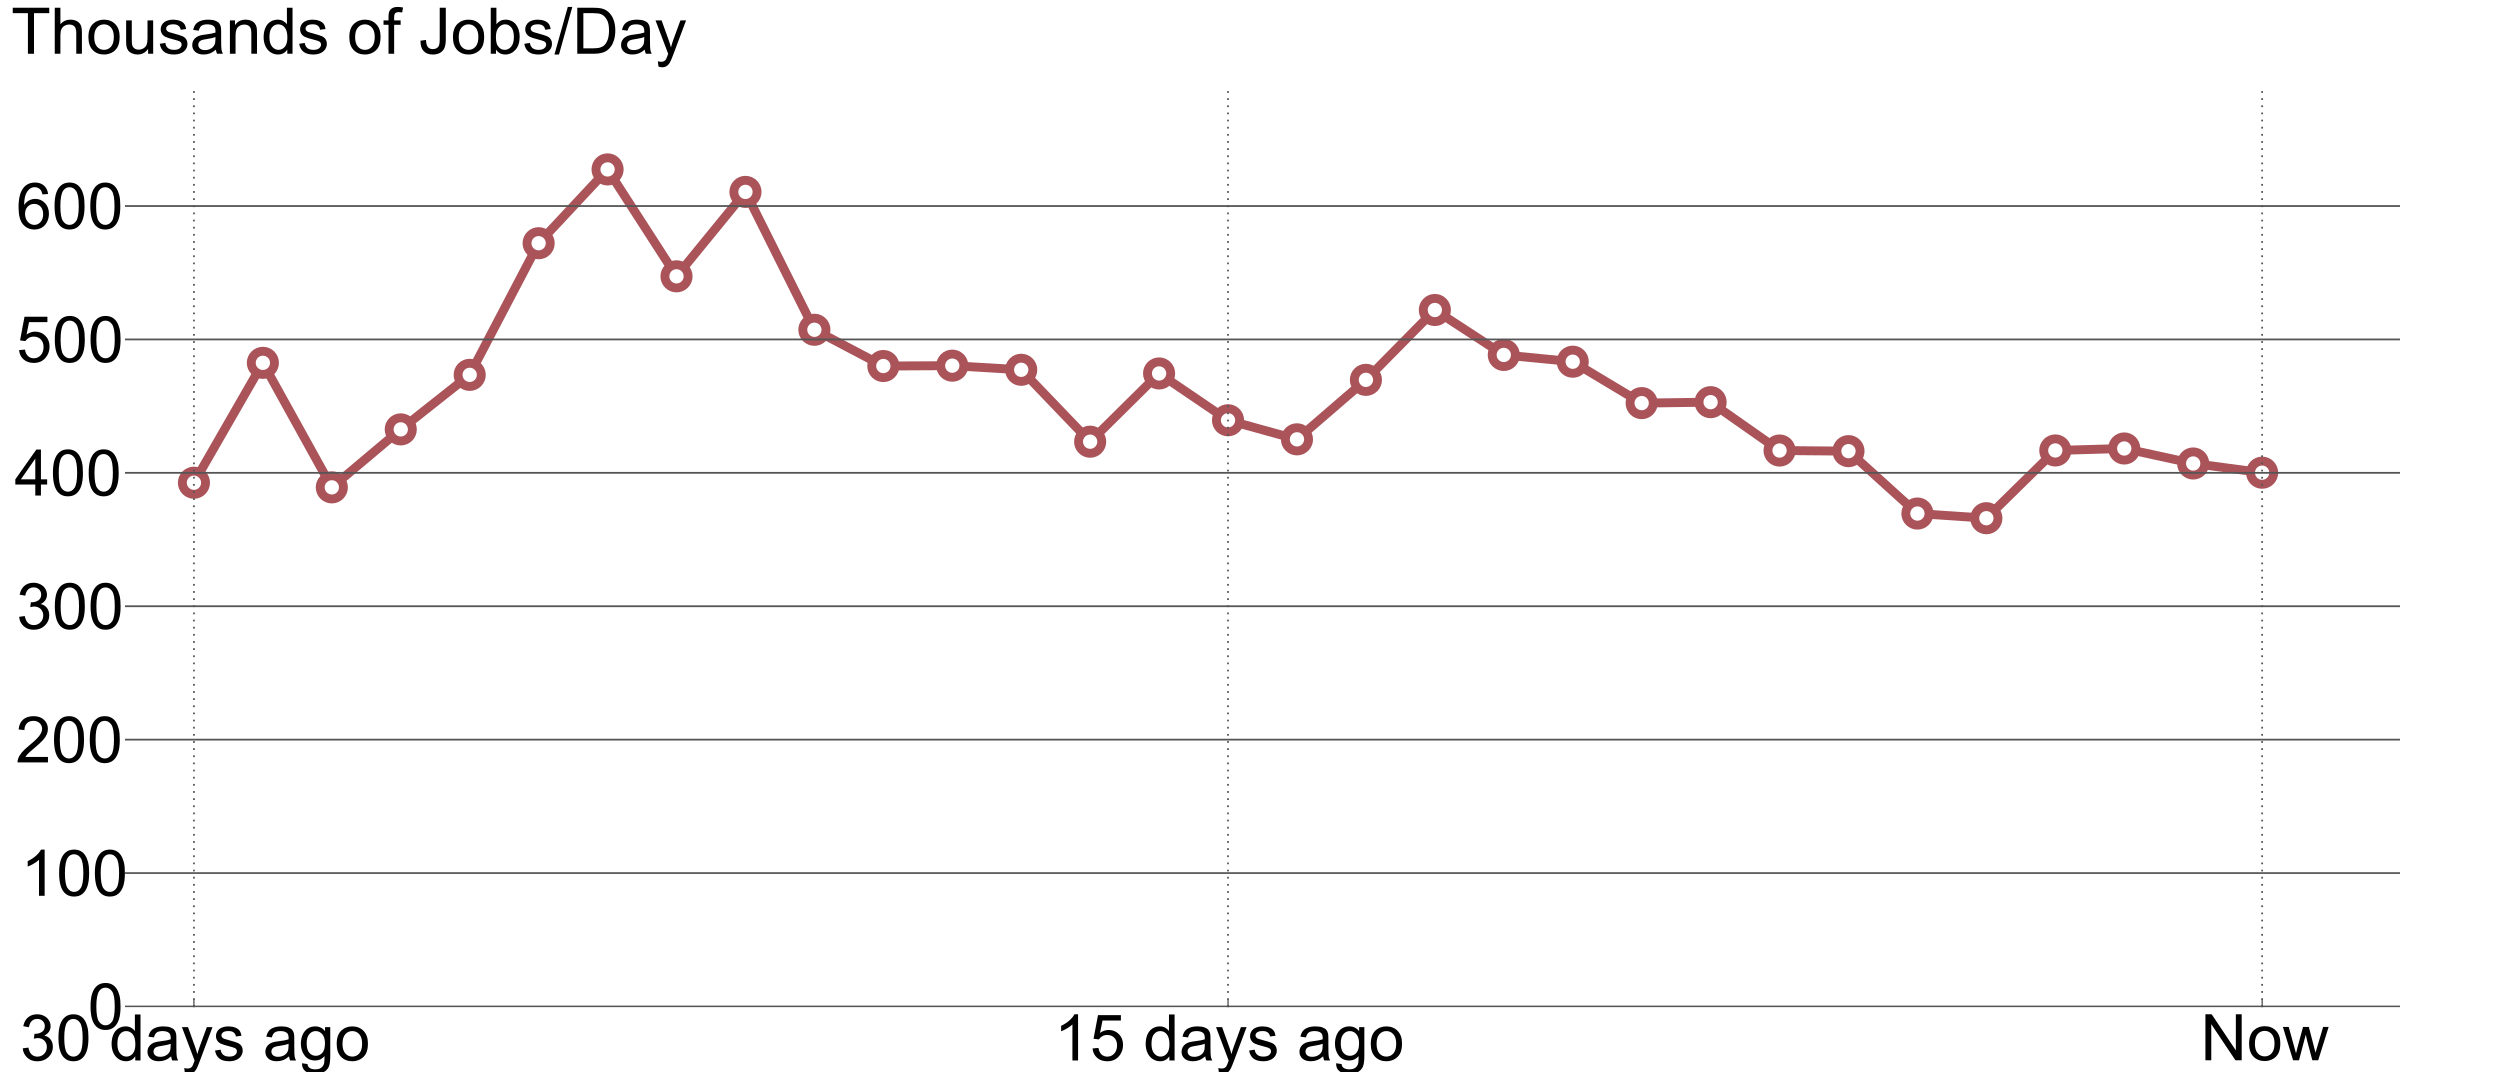
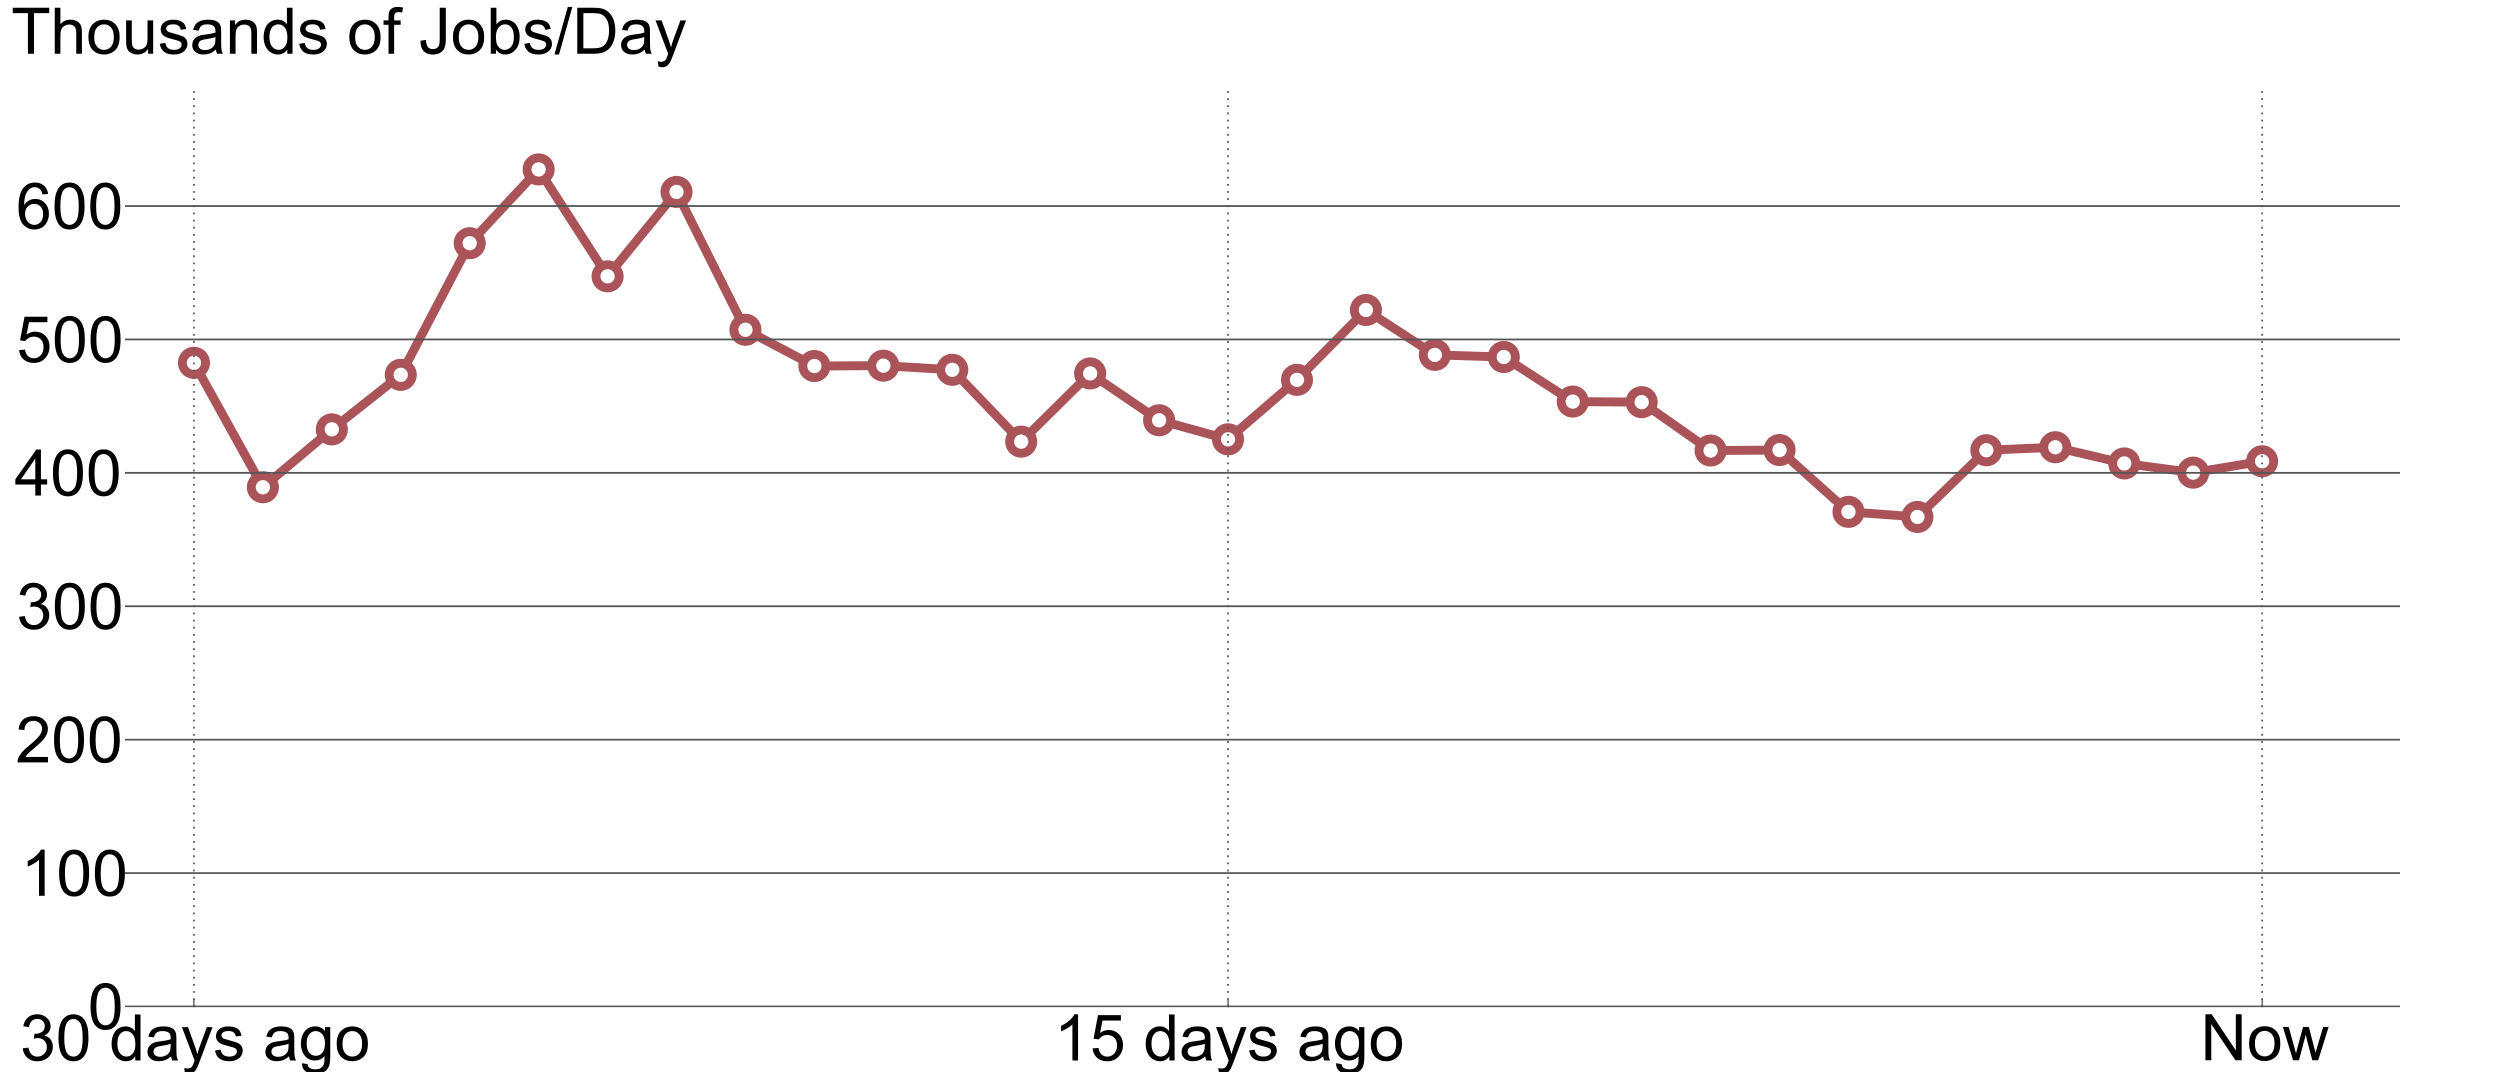
<svg xmlns="http://www.w3.org/2000/svg" xmlns:xlink="http://www.w3.org/1999/xlink" width="1400pt" height="600pt" viewBox="0 0 1400 600" version="1.1" id="svg1">
  <g id="figure1">
    <g id="patch1">
      <path style="fill: #ffffff; stroke: #ffffff; stroke-width: 1; stroke-linejoin: round; stroke-linecap: square;  opacity: 1" d="M0 600L1400 600L1400 0 L0 0L0 600" />
    </g>
    <g id="axes1">
      <g id="line2d1">
        <defs>
          <clipPath id="pae88289662c10040f13a96717475d515">
            <rect x="70" y="48" width="1274" height="516" />
          </clipPath>
        </defs>
-         <path style="fill: none; stroke: #aa545a; stroke-width: 5; stroke-linejoin: round; stroke-linecap: square;  opacity: 1" clip-path="url(#pae88289662c10040f13a96717475d515)" d="M108.606 270.321L147.212 203.189L185.818 272.923 L224.424 240.457L263.03 209.918L301.636 136.201 L340.242 94.875L378.848 154.74L417.455 107.466 L456.061 184.669L494.667 204.976L533.273 204.772 L571.879 207.084L610.485 247.348L649.091 209.132 L687.697 235.35L726.303 246.027L764.909 212.721 L803.515 173.597L842.121 198.764L880.727 202.559 L919.333 225.741L957.939 225.21L996.545 252.296 L1035.152 252.642L1073.758 287.586L1112.364 290.192 L1150.97 252.258L1189.576 251.153L1228.182 259.557 L1266.788 264.709" />
+         <path style="fill: none; stroke: #aa545a; stroke-width: 5; stroke-linejoin: round; stroke-linecap: square;  opacity: 1" clip-path="url(#pae88289662c10040f13a96717475d515)" d="M108.606 203.174L147.212 272.864L185.818 240.443 L224.424 209.92L263.03 136.203L301.636 94.875 L340.242 154.742L378.848 107.469L417.455 184.666 L456.061 204.968L494.667 204.766L533.273 207.084 L571.879 247.331L610.485 209.127L649.091 235.352 L687.697 246.029L726.303 212.719L764.909 173.588 L803.515 198.738L842.121 199.923L880.727 224.883 L919.333 225.21L957.939 252.297L996.545 252.03 L1035.152 286.636L1073.758 289.484L1112.364 252.134 L1150.97 250.453L1189.576 259.527L1228.182 264.68 L1266.788 258.306" />
        <defs>
          <path id="m08ac4dbc767844c1247817e65fe09196" d="M0 6.5C1.724 6.5 3.377 5.815 4.596 4.596 C5.815 3.377 6.5 1.724 6.5 0 C6.5 -1.724 5.815 -3.377 4.596 -4.596 C3.377 -5.815 1.724 -6.5 0 -6.5 C-1.724 -6.5 -3.377 -5.815 -4.596 -4.596 C-5.815 -3.377 -6.5 -1.724 -6.5 0 C-6.5 1.724 -5.815 3.377 -4.596 4.596 C-3.377 5.815 -1.724 6.5 0 6.5z" />
        </defs>
        <g clip-path="url(#pae88289662c10040f13a96717475d515)">
-           <use style="fill: #ffffff; stroke: #aa545a; stroke-width: 5; stroke-linejoin: round; stroke-linecap: butt;  opacity: 1" xlink:href="#m08ac4dbc767844c1247817e65fe09196" x="108.606" y="270.321" />
-           <use style="fill: #ffffff; stroke: #aa545a; stroke-width: 5; stroke-linejoin: round; stroke-linecap: butt;  opacity: 1" xlink:href="#m08ac4dbc767844c1247817e65fe09196" x="147.212" y="203.189" />
-           <use style="fill: #ffffff; stroke: #aa545a; stroke-width: 5; stroke-linejoin: round; stroke-linecap: butt;  opacity: 1" xlink:href="#m08ac4dbc767844c1247817e65fe09196" x="185.818" y="272.923" />
-           <use style="fill: #ffffff; stroke: #aa545a; stroke-width: 5; stroke-linejoin: round; stroke-linecap: butt;  opacity: 1" xlink:href="#m08ac4dbc767844c1247817e65fe09196" x="224.424" y="240.457" />
-           <use style="fill: #ffffff; stroke: #aa545a; stroke-width: 5; stroke-linejoin: round; stroke-linecap: butt;  opacity: 1" xlink:href="#m08ac4dbc767844c1247817e65fe09196" x="263.03" y="209.918" />
-           <use style="fill: #ffffff; stroke: #aa545a; stroke-width: 5; stroke-linejoin: round; stroke-linecap: butt;  opacity: 1" xlink:href="#m08ac4dbc767844c1247817e65fe09196" x="301.636" y="136.201" />
-           <use style="fill: #ffffff; stroke: #aa545a; stroke-width: 5; stroke-linejoin: round; stroke-linecap: butt;  opacity: 1" xlink:href="#m08ac4dbc767844c1247817e65fe09196" x="340.242" y="94.875" />
-           <use style="fill: #ffffff; stroke: #aa545a; stroke-width: 5; stroke-linejoin: round; stroke-linecap: butt;  opacity: 1" xlink:href="#m08ac4dbc767844c1247817e65fe09196" x="378.848" y="154.74" />
-           <use style="fill: #ffffff; stroke: #aa545a; stroke-width: 5; stroke-linejoin: round; stroke-linecap: butt;  opacity: 1" xlink:href="#m08ac4dbc767844c1247817e65fe09196" x="417.455" y="107.466" />
-           <use style="fill: #ffffff; stroke: #aa545a; stroke-width: 5; stroke-linejoin: round; stroke-linecap: butt;  opacity: 1" xlink:href="#m08ac4dbc767844c1247817e65fe09196" x="456.061" y="184.669" />
-           <use style="fill: #ffffff; stroke: #aa545a; stroke-width: 5; stroke-linejoin: round; stroke-linecap: butt;  opacity: 1" xlink:href="#m08ac4dbc767844c1247817e65fe09196" x="494.667" y="204.976" />
-           <use style="fill: #ffffff; stroke: #aa545a; stroke-width: 5; stroke-linejoin: round; stroke-linecap: butt;  opacity: 1" xlink:href="#m08ac4dbc767844c1247817e65fe09196" x="533.273" y="204.772" />
-           <use style="fill: #ffffff; stroke: #aa545a; stroke-width: 5; stroke-linejoin: round; stroke-linecap: butt;  opacity: 1" xlink:href="#m08ac4dbc767844c1247817e65fe09196" x="571.879" y="207.084" />
-           <use style="fill: #ffffff; stroke: #aa545a; stroke-width: 5; stroke-linejoin: round; stroke-linecap: butt;  opacity: 1" xlink:href="#m08ac4dbc767844c1247817e65fe09196" x="610.485" y="247.348" />
-           <use style="fill: #ffffff; stroke: #aa545a; stroke-width: 5; stroke-linejoin: round; stroke-linecap: butt;  opacity: 1" xlink:href="#m08ac4dbc767844c1247817e65fe09196" x="649.091" y="209.132" />
-           <use style="fill: #ffffff; stroke: #aa545a; stroke-width: 5; stroke-linejoin: round; stroke-linecap: butt;  opacity: 1" xlink:href="#m08ac4dbc767844c1247817e65fe09196" x="687.697" y="235.35" />
-           <use style="fill: #ffffff; stroke: #aa545a; stroke-width: 5; stroke-linejoin: round; stroke-linecap: butt;  opacity: 1" xlink:href="#m08ac4dbc767844c1247817e65fe09196" x="726.303" y="246.027" />
-           <use style="fill: #ffffff; stroke: #aa545a; stroke-width: 5; stroke-linejoin: round; stroke-linecap: butt;  opacity: 1" xlink:href="#m08ac4dbc767844c1247817e65fe09196" x="764.909" y="212.721" />
-           <use style="fill: #ffffff; stroke: #aa545a; stroke-width: 5; stroke-linejoin: round; stroke-linecap: butt;  opacity: 1" xlink:href="#m08ac4dbc767844c1247817e65fe09196" x="803.515" y="173.597" />
-           <use style="fill: #ffffff; stroke: #aa545a; stroke-width: 5; stroke-linejoin: round; stroke-linecap: butt;  opacity: 1" xlink:href="#m08ac4dbc767844c1247817e65fe09196" x="842.121" y="198.764" />
-           <use style="fill: #ffffff; stroke: #aa545a; stroke-width: 5; stroke-linejoin: round; stroke-linecap: butt;  opacity: 1" xlink:href="#m08ac4dbc767844c1247817e65fe09196" x="880.727" y="202.559" />
-           <use style="fill: #ffffff; stroke: #aa545a; stroke-width: 5; stroke-linejoin: round; stroke-linecap: butt;  opacity: 1" xlink:href="#m08ac4dbc767844c1247817e65fe09196" x="919.333" y="225.741" />
-           <use style="fill: #ffffff; stroke: #aa545a; stroke-width: 5; stroke-linejoin: round; stroke-linecap: butt;  opacity: 1" xlink:href="#m08ac4dbc767844c1247817e65fe09196" x="957.939" y="225.21" />
-           <use style="fill: #ffffff; stroke: #aa545a; stroke-width: 5; stroke-linejoin: round; stroke-linecap: butt;  opacity: 1" xlink:href="#m08ac4dbc767844c1247817e65fe09196" x="996.545" y="252.296" />
-           <use style="fill: #ffffff; stroke: #aa545a; stroke-width: 5; stroke-linejoin: round; stroke-linecap: butt;  opacity: 1" xlink:href="#m08ac4dbc767844c1247817e65fe09196" x="1035.152" y="252.642" />
-           <use style="fill: #ffffff; stroke: #aa545a; stroke-width: 5; stroke-linejoin: round; stroke-linecap: butt;  opacity: 1" xlink:href="#m08ac4dbc767844c1247817e65fe09196" x="1073.758" y="287.586" />
-           <use style="fill: #ffffff; stroke: #aa545a; stroke-width: 5; stroke-linejoin: round; stroke-linecap: butt;  opacity: 1" xlink:href="#m08ac4dbc767844c1247817e65fe09196" x="1112.364" y="290.192" />
-           <use style="fill: #ffffff; stroke: #aa545a; stroke-width: 5; stroke-linejoin: round; stroke-linecap: butt;  opacity: 1" xlink:href="#m08ac4dbc767844c1247817e65fe09196" x="1150.97" y="252.258" />
-           <use style="fill: #ffffff; stroke: #aa545a; stroke-width: 5; stroke-linejoin: round; stroke-linecap: butt;  opacity: 1" xlink:href="#m08ac4dbc767844c1247817e65fe09196" x="1189.576" y="251.153" />
-           <use style="fill: #ffffff; stroke: #aa545a; stroke-width: 5; stroke-linejoin: round; stroke-linecap: butt;  opacity: 1" xlink:href="#m08ac4dbc767844c1247817e65fe09196" x="1228.182" y="259.557" />
-           <use style="fill: #ffffff; stroke: #aa545a; stroke-width: 5; stroke-linejoin: round; stroke-linecap: butt;  opacity: 1" xlink:href="#m08ac4dbc767844c1247817e65fe09196" x="1266.788" y="264.709" />
+           <use style="fill: #ffffff; stroke: #aa545a; stroke-width: 5; stroke-linejoin: round; stroke-linecap: butt;  opacity: 1" xlink:href="#m08ac4dbc767844c1247817e65fe09196" x="108.606" y="203.174" />
+           <use style="fill: #ffffff; stroke: #aa545a; stroke-width: 5; stroke-linejoin: round; stroke-linecap: butt;  opacity: 1" xlink:href="#m08ac4dbc767844c1247817e65fe09196" x="147.212" y="272.864" />
+           <use style="fill: #ffffff; stroke: #aa545a; stroke-width: 5; stroke-linejoin: round; stroke-linecap: butt;  opacity: 1" xlink:href="#m08ac4dbc767844c1247817e65fe09196" x="185.818" y="240.443" />
+           <use style="fill: #ffffff; stroke: #aa545a; stroke-width: 5; stroke-linejoin: round; stroke-linecap: butt;  opacity: 1" xlink:href="#m08ac4dbc767844c1247817e65fe09196" x="224.424" y="209.92" />
+           <use style="fill: #ffffff; stroke: #aa545a; stroke-width: 5; stroke-linejoin: round; stroke-linecap: butt;  opacity: 1" xlink:href="#m08ac4dbc767844c1247817e65fe09196" x="263.03" y="136.203" />
+           <use style="fill: #ffffff; stroke: #aa545a; stroke-width: 5; stroke-linejoin: round; stroke-linecap: butt;  opacity: 1" xlink:href="#m08ac4dbc767844c1247817e65fe09196" x="301.636" y="94.875" />
+           <use style="fill: #ffffff; stroke: #aa545a; stroke-width: 5; stroke-linejoin: round; stroke-linecap: butt;  opacity: 1" xlink:href="#m08ac4dbc767844c1247817e65fe09196" x="340.242" y="154.742" />
+           <use style="fill: #ffffff; stroke: #aa545a; stroke-width: 5; stroke-linejoin: round; stroke-linecap: butt;  opacity: 1" xlink:href="#m08ac4dbc767844c1247817e65fe09196" x="378.848" y="107.469" />
+           <use style="fill: #ffffff; stroke: #aa545a; stroke-width: 5; stroke-linejoin: round; stroke-linecap: butt;  opacity: 1" xlink:href="#m08ac4dbc767844c1247817e65fe09196" x="417.455" y="184.666" />
+           <use style="fill: #ffffff; stroke: #aa545a; stroke-width: 5; stroke-linejoin: round; stroke-linecap: butt;  opacity: 1" xlink:href="#m08ac4dbc767844c1247817e65fe09196" x="456.061" y="204.968" />
+           <use style="fill: #ffffff; stroke: #aa545a; stroke-width: 5; stroke-linejoin: round; stroke-linecap: butt;  opacity: 1" xlink:href="#m08ac4dbc767844c1247817e65fe09196" x="494.667" y="204.766" />
+           <use style="fill: #ffffff; stroke: #aa545a; stroke-width: 5; stroke-linejoin: round; stroke-linecap: butt;  opacity: 1" xlink:href="#m08ac4dbc767844c1247817e65fe09196" x="533.273" y="207.084" />
+           <use style="fill: #ffffff; stroke: #aa545a; stroke-width: 5; stroke-linejoin: round; stroke-linecap: butt;  opacity: 1" xlink:href="#m08ac4dbc767844c1247817e65fe09196" x="571.879" y="247.331" />
+           <use style="fill: #ffffff; stroke: #aa545a; stroke-width: 5; stroke-linejoin: round; stroke-linecap: butt;  opacity: 1" xlink:href="#m08ac4dbc767844c1247817e65fe09196" x="610.485" y="209.127" />
+           <use style="fill: #ffffff; stroke: #aa545a; stroke-width: 5; stroke-linejoin: round; stroke-linecap: butt;  opacity: 1" xlink:href="#m08ac4dbc767844c1247817e65fe09196" x="649.091" y="235.352" />
+           <use style="fill: #ffffff; stroke: #aa545a; stroke-width: 5; stroke-linejoin: round; stroke-linecap: butt;  opacity: 1" xlink:href="#m08ac4dbc767844c1247817e65fe09196" x="687.697" y="246.029" />
+           <use style="fill: #ffffff; stroke: #aa545a; stroke-width: 5; stroke-linejoin: round; stroke-linecap: butt;  opacity: 1" xlink:href="#m08ac4dbc767844c1247817e65fe09196" x="726.303" y="212.719" />
+           <use style="fill: #ffffff; stroke: #aa545a; stroke-width: 5; stroke-linejoin: round; stroke-linecap: butt;  opacity: 1" xlink:href="#m08ac4dbc767844c1247817e65fe09196" x="764.909" y="173.588" />
+           <use style="fill: #ffffff; stroke: #aa545a; stroke-width: 5; stroke-linejoin: round; stroke-linecap: butt;  opacity: 1" xlink:href="#m08ac4dbc767844c1247817e65fe09196" x="803.515" y="198.738" />
+           <use style="fill: #ffffff; stroke: #aa545a; stroke-width: 5; stroke-linejoin: round; stroke-linecap: butt;  opacity: 1" xlink:href="#m08ac4dbc767844c1247817e65fe09196" x="842.121" y="199.923" />
+           <use style="fill: #ffffff; stroke: #aa545a; stroke-width: 5; stroke-linejoin: round; stroke-linecap: butt;  opacity: 1" xlink:href="#m08ac4dbc767844c1247817e65fe09196" x="880.727" y="224.883" />
+           <use style="fill: #ffffff; stroke: #aa545a; stroke-width: 5; stroke-linejoin: round; stroke-linecap: butt;  opacity: 1" xlink:href="#m08ac4dbc767844c1247817e65fe09196" x="919.333" y="225.21" />
+           <use style="fill: #ffffff; stroke: #aa545a; stroke-width: 5; stroke-linejoin: round; stroke-linecap: butt;  opacity: 1" xlink:href="#m08ac4dbc767844c1247817e65fe09196" x="957.939" y="252.297" />
+           <use style="fill: #ffffff; stroke: #aa545a; stroke-width: 5; stroke-linejoin: round; stroke-linecap: butt;  opacity: 1" xlink:href="#m08ac4dbc767844c1247817e65fe09196" x="996.545" y="252.03" />
+           <use style="fill: #ffffff; stroke: #aa545a; stroke-width: 5; stroke-linejoin: round; stroke-linecap: butt;  opacity: 1" xlink:href="#m08ac4dbc767844c1247817e65fe09196" x="1035.152" y="286.636" />
+           <use style="fill: #ffffff; stroke: #aa545a; stroke-width: 5; stroke-linejoin: round; stroke-linecap: butt;  opacity: 1" xlink:href="#m08ac4dbc767844c1247817e65fe09196" x="1073.758" y="289.484" />
+           <use style="fill: #ffffff; stroke: #aa545a; stroke-width: 5; stroke-linejoin: round; stroke-linecap: butt;  opacity: 1" xlink:href="#m08ac4dbc767844c1247817e65fe09196" x="1112.364" y="252.134" />
+           <use style="fill: #ffffff; stroke: #aa545a; stroke-width: 5; stroke-linejoin: round; stroke-linecap: butt;  opacity: 1" xlink:href="#m08ac4dbc767844c1247817e65fe09196" x="1150.97" y="250.453" />
+           <use style="fill: #ffffff; stroke: #aa545a; stroke-width: 5; stroke-linejoin: round; stroke-linecap: butt;  opacity: 1" xlink:href="#m08ac4dbc767844c1247817e65fe09196" x="1189.576" y="259.527" />
+           <use style="fill: #ffffff; stroke: #aa545a; stroke-width: 5; stroke-linejoin: round; stroke-linecap: butt;  opacity: 1" xlink:href="#m08ac4dbc767844c1247817e65fe09196" x="1228.182" y="264.68" />
+           <use style="fill: #ffffff; stroke: #aa545a; stroke-width: 5; stroke-linejoin: round; stroke-linecap: butt;  opacity: 1" xlink:href="#m08ac4dbc767844c1247817e65fe09196" x="1266.788" y="258.306" />
        </g>
      </g>
      <g id="matplotlib.axis1">
        <g id="xtick1">
          <g id="line2d2">
            <path style="fill: none; stroke: #555555; stroke-width: 1; stroke-linejoin: round; stroke-linecap: butt; stroke-dasharray: 1,3; stroke-dashoffset: 0; opacity: 1" clip-path="url(#pae88289662c10040f13a96717475d515)" d="M108.606 564L108.606 48" />
          </g>
          <g id="line2d3">
            <defs>
              <path id="m30e32995789d870ad79a2e54c91cf9c6" d="M0 0L0 -4" />
            </defs>
            <g>
              <use style="fill: none; stroke: #000000; stroke-width: 0.5; stroke-linejoin: round; stroke-linecap: butt;  opacity: 1" xlink:href="#m30e32995789d870ad79a2e54c91cf9c6" x="108.606" y="564" />
            </g>
          </g>
          <g id="text1">
            <defs>
              <path id="c_fda0a0109e2b7adfa5e482b9b2d320ee" d="M4.203 -18.891l8.781 -1.172q1.516 7.469 5.156 10.766q3.641 3.297 8.859 3.297q6.203 0 10.469 -4.297q4.281 -4.297 4.281 -10.656q0 -6.047 -3.953 -9.969q-3.953 -3.938 -10.062 -3.938q-2.484 0 -6.203 0.969l0.984 -7.719q0.875 0.109 1.406 0.109q5.625 0 10.109 -2.922q4.5 -2.938 4.5 -9.047q0 -4.828 -3.281 -8q-3.266 -3.188 -8.438 -3.188q-5.125 0 -8.547 3.234q-3.422 3.219 -4.391 9.656l-8.797 -1.562q1.609 -8.828 7.312 -13.688q5.719 -4.859 14.219 -4.859q5.859 0 10.781 2.516q4.938 2.516 7.547 6.859q2.625 4.344 2.625 9.234q0 4.625 -2.5 8.438q-2.484 3.812 -7.359 6.062q6.344 1.453 9.859 6.078q3.516 4.609 3.516 11.547q0 9.375 -6.844 15.891q-6.828 6.516 -17.281 6.516q-9.422 0 -15.656 -5.609q-6.219 -5.625 -7.094 -14.547" />
              <path id="c_c63e313c3da876077b62561e94932799" d="M4.156 -35.297q0 -12.703 2.609 -20.438q2.609 -7.75 7.75 -11.938q5.156 -4.203 12.969 -4.203q5.766 0 10.109 2.328q4.344 2.312 7.172 6.688q2.844 4.359 4.453 10.641q1.609 6.266 1.609 16.922q0 12.594 -2.594 20.328q-2.578 7.734 -7.734 11.969q-5.141 4.219 -13.016 4.219q-10.344 0 -16.25 -7.422q-7.078 -8.938 -7.078 -29.094M13.188 -35.297q0 17.625 4.125 23.469q4.125 5.828 10.172 5.828q6.062 0 10.188 -5.859q4.125 -5.859 4.125 -23.438q0 -17.688 -4.125 -23.484q-4.125 -5.812 -10.281 -5.812q-6.047 0 -9.672 5.125q-4.531 6.531 -4.531 24.172" />
              <path id="c_d41d8cd98f00b204e9800998ecf8427e" d="" />
              <path id="c_75c92566de225071250a4a257a4d416e" d="M40.234 -0l0 -6.547q-4.938 7.719 -14.5 7.719q-6.203 0 -11.406 -3.422q-5.203 -3.422 -8.062 -9.547q-2.844 -6.125 -2.844 -14.078q0 -7.766 2.578 -14.094q2.594 -6.328 7.766 -9.688q5.188 -3.375 11.578 -3.375q4.688 0 8.344 1.984q3.672 1.969 5.969 5.141l0 -25.672l8.734 0l0 71.578zM12.453 -25.875q0 9.953 4.188 14.891q4.203 4.922 9.922 4.922q5.766 0 9.781 -4.703q4.031 -4.719 4.031 -14.375q0 -10.656 -4.109 -15.625q-4.094 -4.984 -10.094 -4.984q-5.859 0 -9.797 4.781q-3.922 4.781 -3.922 15.094" />
              <path id="c_ddaa5e367218a470357296a7ba545dfe" d="M40.438 -6.391q-4.891 4.141 -9.406 5.859q-4.516 1.703 -9.688 1.703q-8.547 0 -13.141 -4.172q-4.594 -4.172 -4.594 -10.672q0 -3.812 1.734 -6.953q1.734 -3.156 4.547 -5.062q2.812 -1.906 6.328 -2.875q2.578 -0.688 7.812 -1.328q10.641 -1.266 15.672 -3.016q0.047 -1.812 0.047 -2.297q0 -5.375 -2.5 -7.578q-3.359 -2.969 -10 -2.969q-6.203 0 -9.156 2.172q-2.953 2.172 -4.375 7.688l-8.594 -1.172q1.172 -5.516 3.859 -8.906q2.688 -3.391 7.766 -5.219q5.078 -1.844 11.766 -1.844q6.641 0 10.781 1.562q4.156 1.562 6.109 3.938q1.953 2.359 2.734 5.984q0.438 2.234 0.438 8.094l0 11.719q0 12.266 0.562 15.516q0.562 3.234 2.234 6.219l-9.188 0q-1.359 -2.734 -1.75 -6.391M39.703 -26.031q-4.797 1.953 -14.359 3.328q-5.422 0.781 -7.672 1.766q-2.234 0.969 -3.469 2.844q-1.219 1.875 -1.219 4.172q0 3.516 2.656 5.859q2.672 2.344 7.797 2.344q5.078 0 9.031 -2.219q3.953 -2.219 5.812 -6.078q1.422 -2.984 1.422 -8.781z" />
              <path id="c_e05063379f1a33c50264a9baea33b87d" d="M6.203 19.969l-0.984 -8.25q2.891 0.781 5.031 0.781q2.938 0 4.688 -0.984q1.766 -0.969 2.891 -2.719q0.828 -1.328 2.688 -6.547q0.234 -0.734 0.781 -2.156l-19.688 -51.953l9.469 0l10.797 30.031q2.094 5.719 3.766 12.016q1.516 -6.062 3.609 -11.812l11.078 -30.234l8.797 0l-19.734 52.734q-3.172 8.547 -4.922 11.766q-2.344 4.359 -5.375 6.375q-3.031 2.031 -7.234 2.031q-2.531 0 -5.656 -1.078" />
              <path id="c_37fe629f139bdb6cf8aa614b087f812c" d="M3.078 -15.484l8.688 -1.359q0.734 5.219 4.078 8q3.344 2.781 9.359 2.781q6.047 0 8.969 -2.453q2.938 -2.469 2.938 -5.797q0 -2.969 -2.594 -4.688q-1.797 -1.172 -8.984 -2.969q-9.656 -2.453 -13.391 -4.234q-3.734 -1.781 -5.672 -4.922q-1.922 -3.156 -1.922 -6.969q0 -3.453 1.578 -6.406q1.594 -2.969 4.328 -4.922q2.047 -1.5 5.578 -2.547q3.547 -1.062 7.609 -1.062q6.094 0 10.703 1.766q4.625 1.75 6.812 4.766q2.203 3 3.031 8.016l-8.594 1.172q-0.578 -4 -3.391 -6.234q-2.812 -2.25 -7.938 -2.25q-6.047 0 -8.641 2q-2.594 2 -2.594 4.688q0 1.703 1.078 3.078q1.078 1.406 3.375 2.344q1.312 0.484 7.766 2.234q9.328 2.5 13 4.094q3.688 1.578 5.781 4.609q2.109 3.016 2.109 7.516q0 4.391 -2.562 8.281q-2.562 3.875 -7.406 6q-4.828 2.125 -10.922 2.125q-10.109 0 -15.406 -4.203q-5.297 -4.203 -6.766 -12.453" />
              <path id="c_942af35282b351d80557a23c0c16bb49" d="M4.984 4.297l8.547 1.266q0.531 3.953 2.969 5.766q3.281 2.438 8.938 2.438q6.109 0 9.422 -2.438q3.328 -2.438 4.5 -6.828q0.688 -2.688 0.625 -11.281q-5.75 6.781 -14.344 6.781q-10.703 0 -16.562 -7.719q-5.859 -7.719 -5.859 -18.5q0 -7.422 2.688 -13.688q2.688 -6.281 7.781 -9.703q5.109 -3.422 12 -3.422q9.172 0 15.141 7.422l0 -6.25l8.094 0l0 44.828q0 12.109 -2.469 17.156q-2.453 5.062 -7.812 7.984q-5.344 2.938 -13.156 2.938q-9.266 0 -14.984 -4.172q-5.719 -4.172 -5.516 -12.578M12.25 -26.859q0 10.203 4.047 14.891q4.062 4.688 10.172 4.688q6.047 0 10.141 -4.656q4.109 -4.672 4.109 -14.625q0 -9.516 -4.219 -14.344q-4.219 -4.844 -10.188 -4.844q-5.859 0 -9.969 4.766q-4.094 4.75 -4.094 14.125" />
              <path id="c_7b35dc0830c9a5ebd9c5012e37b3554f" d="M3.328 -25.922q0 -14.406 8 -21.344q6.688 -5.766 16.312 -5.766q10.688 0 17.469 7.016q6.797 7 6.797 19.359q0 10 -3 15.75q-3 5.734 -8.75 8.906q-5.734 3.172 -12.516 3.172q-10.891 0 -17.609 -6.984q-6.703 -6.984 -6.703 -20.109M12.359 -25.922q0 9.953 4.344 14.906q4.344 4.953 10.938 4.953q6.547 0 10.891 -4.969q4.344 -4.984 4.344 -15.188q0 -9.625 -4.375 -14.578q-4.375 -4.953 -10.859 -4.953q-6.594 0 -10.938 4.938q-4.344 4.922 -4.344 14.891" />
            </defs>
            <g style="fill: #000000; opacity: 1" transform="translate(11.21544,593.875)scale(0.36)">
              <use xlink:href="#c_fda0a0109e2b7adfa5e482b9b2d320ee" />
              <use xlink:href="#c_c63e313c3da876077b62561e94932799" x="55.615" />
              <use xlink:href="#c_d41d8cd98f00b204e9800998ecf8427e" x="111.23" />
              <use xlink:href="#c_75c92566de225071250a4a257a4d416e" x="139.014" />
              <use xlink:href="#c_ddaa5e367218a470357296a7ba545dfe" x="194.629" />
              <use xlink:href="#c_e05063379f1a33c50264a9baea33b87d" x="250.244" />
              <use xlink:href="#c_37fe629f139bdb6cf8aa614b087f812c" x="300.244" />
              <use xlink:href="#c_d41d8cd98f00b204e9800998ecf8427e" x="350.244" />
              <use xlink:href="#c_ddaa5e367218a470357296a7ba545dfe" x="378.027" />
              <use xlink:href="#c_942af35282b351d80557a23c0c16bb49" x="433.643" />
              <use xlink:href="#c_7b35dc0830c9a5ebd9c5012e37b3554f" x="489.258" />
            </g>
          </g>
        </g>
        <g id="xtick2">
          <g id="line2d4">
            <path style="fill: none; stroke: #555555; stroke-width: 1; stroke-linejoin: round; stroke-linecap: butt; stroke-dasharray: 1,3; stroke-dashoffset: 0; opacity: 1" clip-path="url(#pae88289662c10040f13a96717475d515)" d="M687.697 564L687.697 48" />
          </g>
          <g id="line2d5">
            <g>
              <use style="fill: none; stroke: #000000; stroke-width: 0.5; stroke-linejoin: round; stroke-linecap: butt;  opacity: 1" xlink:href="#m30e32995789d870ad79a2e54c91cf9c6" x="687.697" y="564" />
            </g>
          </g>
          <g id="text2">
            <defs>
              <path id="c_72c59cf671978aab4f9757f107511077" d="M37.25 -0l-8.781 0l0 -56q-3.172 3.016 -8.328 6.047q-5.156 3.031 -9.25 4.547l0 -8.5q7.375 -3.469 12.891 -8.391q5.516 -4.938 7.812 -9.578l5.656 0z" />
              <path id="c_75f775bc9f9a6adfab5172fd551e47e0" d="M4.156 -18.75l9.219 -0.781q1.031 6.734 4.766 10.141q3.734 3.391 9.016 3.391q6.344 0 10.734 -4.781q4.391 -4.797 4.391 -12.703q0 -7.516 -4.219 -11.859q-4.219 -4.359 -11.062 -4.359q-4.25 0 -7.672 1.938q-3.406 1.922 -5.359 5l-8.25 -1.078l6.922 -36.766l35.609 0l0 8.406l-28.578 0l-3.844 19.234q6.438 -4.5 13.516 -4.5q9.375 0 15.812 6.5q6.453 6.5 6.453 16.703q0 9.719 -5.656 16.797q-6.891 8.688 -18.797 8.688q-9.766 0 -15.953 -5.469q-6.172 -5.469 -7.047 -14.5" />
            </defs>
            <g style="fill: #000000; opacity: 1" transform="translate(590.3063,593.875)scale(0.36)">
              <use xlink:href="#c_72c59cf671978aab4f9757f107511077" />
              <use xlink:href="#c_75f775bc9f9a6adfab5172fd551e47e0" x="55.615" />
              <use xlink:href="#c_d41d8cd98f00b204e9800998ecf8427e" x="111.23" />
              <use xlink:href="#c_75c92566de225071250a4a257a4d416e" x="139.014" />
              <use xlink:href="#c_ddaa5e367218a470357296a7ba545dfe" x="194.629" />
              <use xlink:href="#c_e05063379f1a33c50264a9baea33b87d" x="250.244" />
              <use xlink:href="#c_37fe629f139bdb6cf8aa614b087f812c" x="300.244" />
              <use xlink:href="#c_d41d8cd98f00b204e9800998ecf8427e" x="350.244" />
              <use xlink:href="#c_ddaa5e367218a470357296a7ba545dfe" x="378.027" />
              <use xlink:href="#c_942af35282b351d80557a23c0c16bb49" x="433.643" />
              <use xlink:href="#c_7b35dc0830c9a5ebd9c5012e37b3554f" x="489.258" />
            </g>
          </g>
        </g>
        <g id="xtick3">
          <g id="line2d6">
            <path style="fill: none; stroke: #555555; stroke-width: 1; stroke-linejoin: round; stroke-linecap: butt; stroke-dasharray: 1,3; stroke-dashoffset: 0; opacity: 1" clip-path="url(#pae88289662c10040f13a96717475d515)" d="M1266.788 564L1266.788 48" />
          </g>
          <g id="line2d7">
            <g>
              <use style="fill: none; stroke: #000000; stroke-width: 0.5; stroke-linejoin: round; stroke-linecap: butt;  opacity: 1" xlink:href="#m30e32995789d870ad79a2e54c91cf9c6" x="1266.788" y="564" />
            </g>
          </g>
          <g id="text3">
            <defs>
              <path id="c_24362050c8694f3b12426c65886c8663" d="M7.625 -0l0 -71.578l9.703 0l37.609 56.203l0 -56.203l9.078 0l0 71.578l-9.719 0l-37.594 -56.25l0 56.25z" />
              <path id="c_3e640fb88236db82ebdef0fee1cd7eb8" d="M16.156 -0l-15.859 -51.859l9.078 0l8.25 29.938l3.078 11.125q0.203 -0.828 2.688 -10.688l8.25 -30.375l9.031 0l7.766 30.078l2.594 9.922l2.969 -10.016l8.891 -29.984l8.547 0l-16.219 51.859l-9.125 0l-8.25 -31.062l-2 -8.828l-10.5 39.891z" />
            </defs>
            <g style="fill: #000000; opacity: 1" transform="translate(1232.296,593.7656)scale(0.36)">
              <use xlink:href="#c_24362050c8694f3b12426c65886c8663" />
              <use xlink:href="#c_7b35dc0830c9a5ebd9c5012e37b3554f" x="72.217" />
              <use xlink:href="#c_3e640fb88236db82ebdef0fee1cd7eb8" x="127.832" />
            </g>
          </g>
        </g>
      </g>
      <g id="matplotlib.axis2">
        <g id="ytick1">
          <g id="line2d8">
            <path style="fill: none; stroke: #555555; stroke-width: 1; stroke-linejoin: round; stroke-linecap: square;  opacity: 1" clip-path="url(#pae88289662c10040f13a96717475d515)" d="M70 563.626L1344 563.626" />
          </g>
          <g id="text4">
            <g style="fill: #000000; opacity: 1" transform="translate(49.20312,576.3452)scale(0.36)">
              <use xlink:href="#c_c63e313c3da876077b62561e94932799" />
            </g>
          </g>
        </g>
        <g id="ytick2">
          <g id="line2d9">
-             <path style="fill: none; stroke: #555555; stroke-width: 1; stroke-linejoin: round; stroke-linecap: square;  opacity: 1" clip-path="url(#pae88289662c10040f13a96717475d515)" d="M70 488.918L1344 488.918" />
+             <path style="fill: none; stroke: #555555; stroke-width: 1; stroke-linejoin: round; stroke-linecap: square;  opacity: 1" clip-path="url(#pae88289662c10040f13a96717475d515)" d="M70 488.919L1344 488.919" />
          </g>
          <g id="text5">
-             <g style="fill: #000000; opacity: 1" transform="translate(11.59375,501.637)scale(0.36)">
+             <g style="fill: #000000; opacity: 1" transform="translate(11.59375,501.6374)scale(0.36)">
              <use xlink:href="#c_72c59cf671978aab4f9757f107511077" />
              <use xlink:href="#c_c63e313c3da876077b62561e94932799" x="55.615" />
              <use xlink:href="#c_c63e313c3da876077b62561e94932799" x="111.23" />
            </g>
          </g>
        </g>
        <g id="ytick3">
          <g id="line2d10">
-             <path style="fill: none; stroke: #555555; stroke-width: 1; stroke-linejoin: round; stroke-linecap: square;  opacity: 1" clip-path="url(#pae88289662c10040f13a96717475d515)" d="M70 414.21L1344 414.21" />
+             <path style="fill: none; stroke: #555555; stroke-width: 1; stroke-linejoin: round; stroke-linecap: square;  opacity: 1" clip-path="url(#pae88289662c10040f13a96717475d515)" d="M70 414.211L1344 414.211" />
          </g>
          <g id="text6">
            <defs>
              <path id="c_a7ec7f1581c48e6603ad54008c14207a" d="M50.344 -8.453l0 8.453l-47.312 0q-0.094 -3.172 1.016 -6.109q1.812 -4.828 5.781 -9.516q3.984 -4.688 11.516 -10.844q11.672 -9.562 15.766 -15.156q4.109 -5.594 4.109 -10.578q0 -5.219 -3.75 -8.797q-3.734 -3.594 -9.734 -3.594q-6.344 0 -10.156 3.812q-3.812 3.797 -3.859 10.531l-9.031 -0.922q0.922 -10.109 6.969 -15.406q6.062 -5.297 16.281 -5.297q10.297 0 16.297 5.719q6.016 5.703 6.016 14.156q0 4.297 -1.766 8.453q-1.75 4.141 -5.828 8.734q-4.078 4.594 -13.547 12.594q-7.922 6.641 -10.172 9.016q-2.234 2.359 -3.703 4.75z" />
            </defs>
-             <g style="fill: #000000; opacity: 1" transform="translate(8.734375,426.9288)scale(0.36)">
+             <g style="fill: #000000; opacity: 1" transform="translate(8.734375,426.9295)scale(0.36)">
              <use xlink:href="#c_a7ec7f1581c48e6603ad54008c14207a" />
              <use xlink:href="#c_c63e313c3da876077b62561e94932799" x="55.615" />
              <use xlink:href="#c_c63e313c3da876077b62561e94932799" x="111.23" />
            </g>
          </g>
        </g>
        <g id="ytick4">
          <g id="line2d11">
-             <path style="fill: none; stroke: #555555; stroke-width: 1; stroke-linejoin: round; stroke-linecap: square;  opacity: 1" clip-path="url(#pae88289662c10040f13a96717475d515)" d="M70 339.502L1344 339.502" />
+             <path style="fill: none; stroke: #555555; stroke-width: 1; stroke-linejoin: round; stroke-linecap: square;  opacity: 1" clip-path="url(#pae88289662c10040f13a96717475d515)" d="M70 339.503L1344 339.503" />
          </g>
          <g id="text7">
-             <g style="fill: #000000; opacity: 1" transform="translate(9.1875,352.2128)scale(0.36)">
+             <g style="fill: #000000; opacity: 1" transform="translate(9.1875,352.2139)scale(0.36)">
              <use xlink:href="#c_fda0a0109e2b7adfa5e482b9b2d320ee" />
              <use xlink:href="#c_c63e313c3da876077b62561e94932799" x="55.615" />
              <use xlink:href="#c_c63e313c3da876077b62561e94932799" x="111.23" />
            </g>
          </g>
        </g>
        <g id="ytick5">
          <g id="line2d12">
-             <path style="fill: none; stroke: #555555; stroke-width: 1; stroke-linejoin: round; stroke-linecap: square;  opacity: 1" clip-path="url(#pae88289662c10040f13a96717475d515)" d="M70 264.794L1344 264.794" />
+             <path style="fill: none; stroke: #555555; stroke-width: 1; stroke-linejoin: round; stroke-linecap: square;  opacity: 1" clip-path="url(#pae88289662c10040f13a96717475d515)" d="M70 264.795L1344 264.795" />
          </g>
          <g id="text8">
            <defs>
              <path id="c_16502e6f65ec6361f518ececdfa42aec" d="M32.328 -0l0 -17.141l-31.062 0l0 -8.062l32.672 -46.375l7.172 0l0 46.375l9.672 0l0 8.062l-9.672 0l0 17.141zM32.328 -25.203l0 -32.266l-22.422 32.266z" />
            </defs>
-             <g style="fill: #000000; opacity: 1" transform="translate(8.125,277.5124)scale(0.36)">
+             <g style="fill: #000000; opacity: 1" transform="translate(8.125,277.5139)scale(0.36)">
              <use xlink:href="#c_16502e6f65ec6361f518ececdfa42aec" />
              <use xlink:href="#c_c63e313c3da876077b62561e94932799" x="55.615" />
              <use xlink:href="#c_c63e313c3da876077b62561e94932799" x="111.23" />
            </g>
          </g>
        </g>
        <g id="ytick6">
          <g id="line2d13">
-             <path style="fill: none; stroke: #555555; stroke-width: 1; stroke-linejoin: round; stroke-linecap: square;  opacity: 1" clip-path="url(#pae88289662c10040f13a96717475d515)" d="M70 190.085L1344 190.085" />
+             <path style="fill: none; stroke: #555555; stroke-width: 1; stroke-linejoin: round; stroke-linecap: square;  opacity: 1" clip-path="url(#pae88289662c10040f13a96717475d515)" d="M70 190.087L1344 190.087" />
          </g>
          <g id="text9">
-             <g style="fill: #000000; opacity: 1" transform="translate(9.171875,202.8042)scale(0.36)">
+             <g style="fill: #000000; opacity: 1" transform="translate(9.171875,202.806)scale(0.36)">
              <use xlink:href="#c_75f775bc9f9a6adfab5172fd551e47e0" />
              <use xlink:href="#c_c63e313c3da876077b62561e94932799" x="55.615" />
              <use xlink:href="#c_c63e313c3da876077b62561e94932799" x="111.23" />
            </g>
          </g>
        </g>
        <g id="ytick7">
          <g id="line2d14">
-             <path style="fill: none; stroke: #555555; stroke-width: 1; stroke-linejoin: round; stroke-linecap: square;  opacity: 1" clip-path="url(#pae88289662c10040f13a96717475d515)" d="M70 115.377L1344 115.377" />
+             <path style="fill: none; stroke: #555555; stroke-width: 1; stroke-linejoin: round; stroke-linecap: square;  opacity: 1" clip-path="url(#pae88289662c10040f13a96717475d515)" d="M70 115.379L1344 115.379" />
          </g>
          <g id="text10">
            <defs>
              <path id="c_365c0c1086255689078be262ab150854" d="M49.75 -54.047l-8.734 0.672q-1.172 -5.172 -3.312 -7.516q-3.578 -3.766 -8.797 -3.766q-4.203 0 -7.375 2.344q-4.141 3.031 -6.547 8.844q-2.391 5.812 -2.484 16.547q3.172 -4.828 7.766 -7.172q4.594 -2.344 9.625 -2.344q8.781 0 14.953 6.469q6.188 6.469 6.188 16.719q0 6.75 -2.906 12.531q-2.906 5.781 -7.984 8.859q-5.078 3.078 -11.531 3.078q-10.984 0 -17.922 -8.078q-6.922 -8.078 -6.922 -26.641q0 -20.75 7.656 -30.172q6.688 -8.203 18.016 -8.203q8.453 0 13.844 4.734q5.406 4.734 6.469 13.094M13.875 -23.188q0 4.531 1.922 8.688q1.922 4.141 5.391 6.328q3.469 2.172 7.281 2.172q5.562 0 9.562 -4.484q4.016 -4.5 4.016 -12.219q0 -7.422 -3.969 -11.688q-3.953 -4.281 -9.953 -4.281q-5.953 0 -10.109 4.281q-4.141 4.266 -4.141 11.203" />
            </defs>
-             <g style="fill: #000000; opacity: 1" transform="translate(9.03125,128.0961)scale(0.36)">
+             <g style="fill: #000000; opacity: 1" transform="translate(9.03125,128.0982)scale(0.36)">
              <use xlink:href="#c_365c0c1086255689078be262ab150854" />
              <use xlink:href="#c_c63e313c3da876077b62561e94932799" x="55.615" />
              <use xlink:href="#c_c63e313c3da876077b62561e94932799" x="111.23" />
            </g>
          </g>
        </g>
      </g>
      <g id="text11">
        <defs>
          <path id="c_a2714bbf4c498d92dd39c98d755309c1" d="M25.922 -0l0 -63.141l-23.578 0l0 -8.438l56.734 0l0 8.438l-23.672 0l0 63.141z" />
          <path id="c_1ecd7401a5a4a519fba1c56f42bec99f" d="M6.594 -0l0 -71.578l8.781 0l0 25.672q6.156 -7.125 15.531 -7.125q5.766 0 10.016 2.281q4.25 2.266 6.078 6.266q1.828 4 1.828 11.625l0 32.859l-8.781 0l0 -32.859q0 -6.594 -2.859 -9.594q-2.859 -3 -8.078 -3q-3.906 0 -7.359 2.031q-3.438 2.016 -4.906 5.484q-1.469 3.469 -1.469 9.562l0 28.375z" />
          <path id="c_558cebd09a7cc24c350fa94160e77b73" d="M40.578 -0l0 -7.625q-6.062 8.797 -16.453 8.797q-4.594 0 -8.578 -1.75q-3.969 -1.766 -5.906 -4.422q-1.922 -2.672 -2.703 -6.531q-0.547 -2.578 -0.547 -8.203l0 -32.125l8.797 0l0 28.766q0 6.875 0.531 9.281q0.828 3.453 3.516 5.438q2.688 1.984 6.641 1.984q3.953 0 7.422 -2.031q3.469 -2.031 4.906 -5.516q1.453 -3.5 1.453 -10.141l0 -27.781l8.781 0l0 51.859z" />
          <path id="c_ef82da0bee22b244d15ddd77dd6aeba9" d="M6.594 -0l0 -51.859l7.906 0l0 7.375q5.719 -8.547 16.5 -8.547q4.688 0 8.625 1.688q3.938 1.688 5.891 4.422q1.953 2.734 2.734 6.484q0.484 2.453 0.484 8.547l0 31.891l-8.797 0l0 -31.547q0 -5.375 -1.031 -8.031q-1.016 -2.656 -3.625 -4.234q-2.609 -1.594 -6.125 -1.594q-5.625 0 -9.703 3.562q-4.078 3.562 -4.078 13.516l0 28.328z" />
          <path id="c_a1842ac11a01a4a9efebc441545cf8f3" d="M8.688 -0l0 -45.016l-7.766 0l0 -6.844l7.766 0l0 -5.516q0 -5.219 0.938 -7.766q1.266 -3.422 4.453 -5.531q3.203 -2.125 8.969 -2.125q3.719 0 8.203 0.875l-1.312 7.656q-2.734 -0.484 -5.188 -0.484q-4 0 -5.656 1.719q-1.656 1.703 -1.656 6.391l0 4.781l10.109 0l0 6.844l-10.109 0l0 45.016z" />
          <path id="c_ca561d1bfe1a6cf0032c179cd8344c1c" d="M2.875 -20.312l8.547 -1.172q0.344 8.203 3.078 11.234q2.734 3.016 7.578 3.016q3.562 0 6.141 -1.625q2.594 -1.641 3.562 -4.438q0.984 -2.812 0.984 -8.969l0 -49.312l9.469 0l0 48.781q0 8.984 -2.172 13.922q-2.172 4.922 -6.891 7.516q-4.703 2.578 -11.047 2.578q-9.422 0 -14.438 -5.422q-5 -5.422 -4.812 -16.109" />
          <path id="c_9c3cac15f1315e3f6c13808b117eed9f" d="M14.703 -0l-8.156 0l0 -71.578l8.781 0l0 25.531q5.578 -6.984 14.219 -6.984q4.781 0 9.047 1.938q4.281 1.922 7.031 5.422q2.766 3.484 4.328 8.422q1.562 4.922 1.562 10.547q0 13.328 -6.594 20.609q-6.594 7.266 -15.812 7.266q-9.188 0 -14.406 -7.672zM14.594 -26.312q0 9.312 2.547 13.469q4.156 6.781 11.234 6.781q5.75 0 9.953 -5q4.203 -5 4.203 -14.922q0 -10.156 -4.031 -14.984q-4.031 -4.828 -9.734 -4.828q-5.766 0 -9.969 5q-4.203 5 -4.203 14.484" />
          <path id="c_a1de2651640294cc71fd7ece9f6eee39" d="M0 1.219l20.75 -74.016l7.031 0l-20.703 74.016z" />
          <path id="c_2b5f57d284596662b6ddd57a1a06d23a" d="M7.719 -0l0 -71.578l24.656 0q8.344 0 12.75 1.016q6.141 1.422 10.484 5.125q5.672 4.797 8.469 12.25q2.812 7.438 2.812 17q0 8.156 -1.906 14.453q-1.891 6.297 -4.875 10.438q-2.984 4.125 -6.531 6.5q-3.531 2.359 -8.531 3.578q-5 1.219 -11.5 1.219zM17.188 -8.453l15.281 0q7.078 0 11.109 -1.312q4.031 -1.312 6.422 -3.719q3.375 -3.359 5.25 -9.047q1.875 -5.688 1.875 -13.797q0 -11.234 -3.688 -17.266q-3.688 -6.031 -8.953 -8.078q-3.812 -1.469 -12.25 -1.469l-15.047 0z" />
        </defs>
        <g style="fill: #000000; opacity: 1" transform="translate(6.3,30.10187)scale(0.36)">
          <use xlink:href="#c_a2714bbf4c498d92dd39c98d755309c1" />
          <use xlink:href="#c_1ecd7401a5a4a519fba1c56f42bec99f" x="61.084" />
          <use xlink:href="#c_7b35dc0830c9a5ebd9c5012e37b3554f" x="116.699" />
          <use xlink:href="#c_558cebd09a7cc24c350fa94160e77b73" x="172.314" />
          <use xlink:href="#c_37fe629f139bdb6cf8aa614b087f812c" x="227.93" />
          <use xlink:href="#c_ddaa5e367218a470357296a7ba545dfe" x="277.93" />
          <use xlink:href="#c_ef82da0bee22b244d15ddd77dd6aeba9" x="333.545" />
          <use xlink:href="#c_75c92566de225071250a4a257a4d416e" x="389.16" />
          <use xlink:href="#c_37fe629f139bdb6cf8aa614b087f812c" x="444.775" />
          <use xlink:href="#c_d41d8cd98f00b204e9800998ecf8427e" x="494.775" />
          <use xlink:href="#c_7b35dc0830c9a5ebd9c5012e37b3554f" x="522.559" />
          <use xlink:href="#c_a1842ac11a01a4a9efebc441545cf8f3" x="578.174" />
          <use xlink:href="#c_d41d8cd98f00b204e9800998ecf8427e" x="605.957" />
          <use xlink:href="#c_ca561d1bfe1a6cf0032c179cd8344c1c" x="633.74" />
          <use xlink:href="#c_7b35dc0830c9a5ebd9c5012e37b3554f" x="683.74" />
          <use xlink:href="#c_9c3cac15f1315e3f6c13808b117eed9f" x="739.355" />
          <use xlink:href="#c_37fe629f139bdb6cf8aa614b087f812c" x="794.971" />
          <use xlink:href="#c_a1de2651640294cc71fd7ece9f6eee39" x="844.971" />
          <use xlink:href="#c_2b5f57d284596662b6ddd57a1a06d23a" x="872.754" />
          <use xlink:href="#c_ddaa5e367218a470357296a7ba545dfe" x="944.971" />
          <use xlink:href="#c_e05063379f1a33c50264a9baea33b87d" x="1000.586" />
        </g>
      </g>
    </g>
  </g>
</svg>
